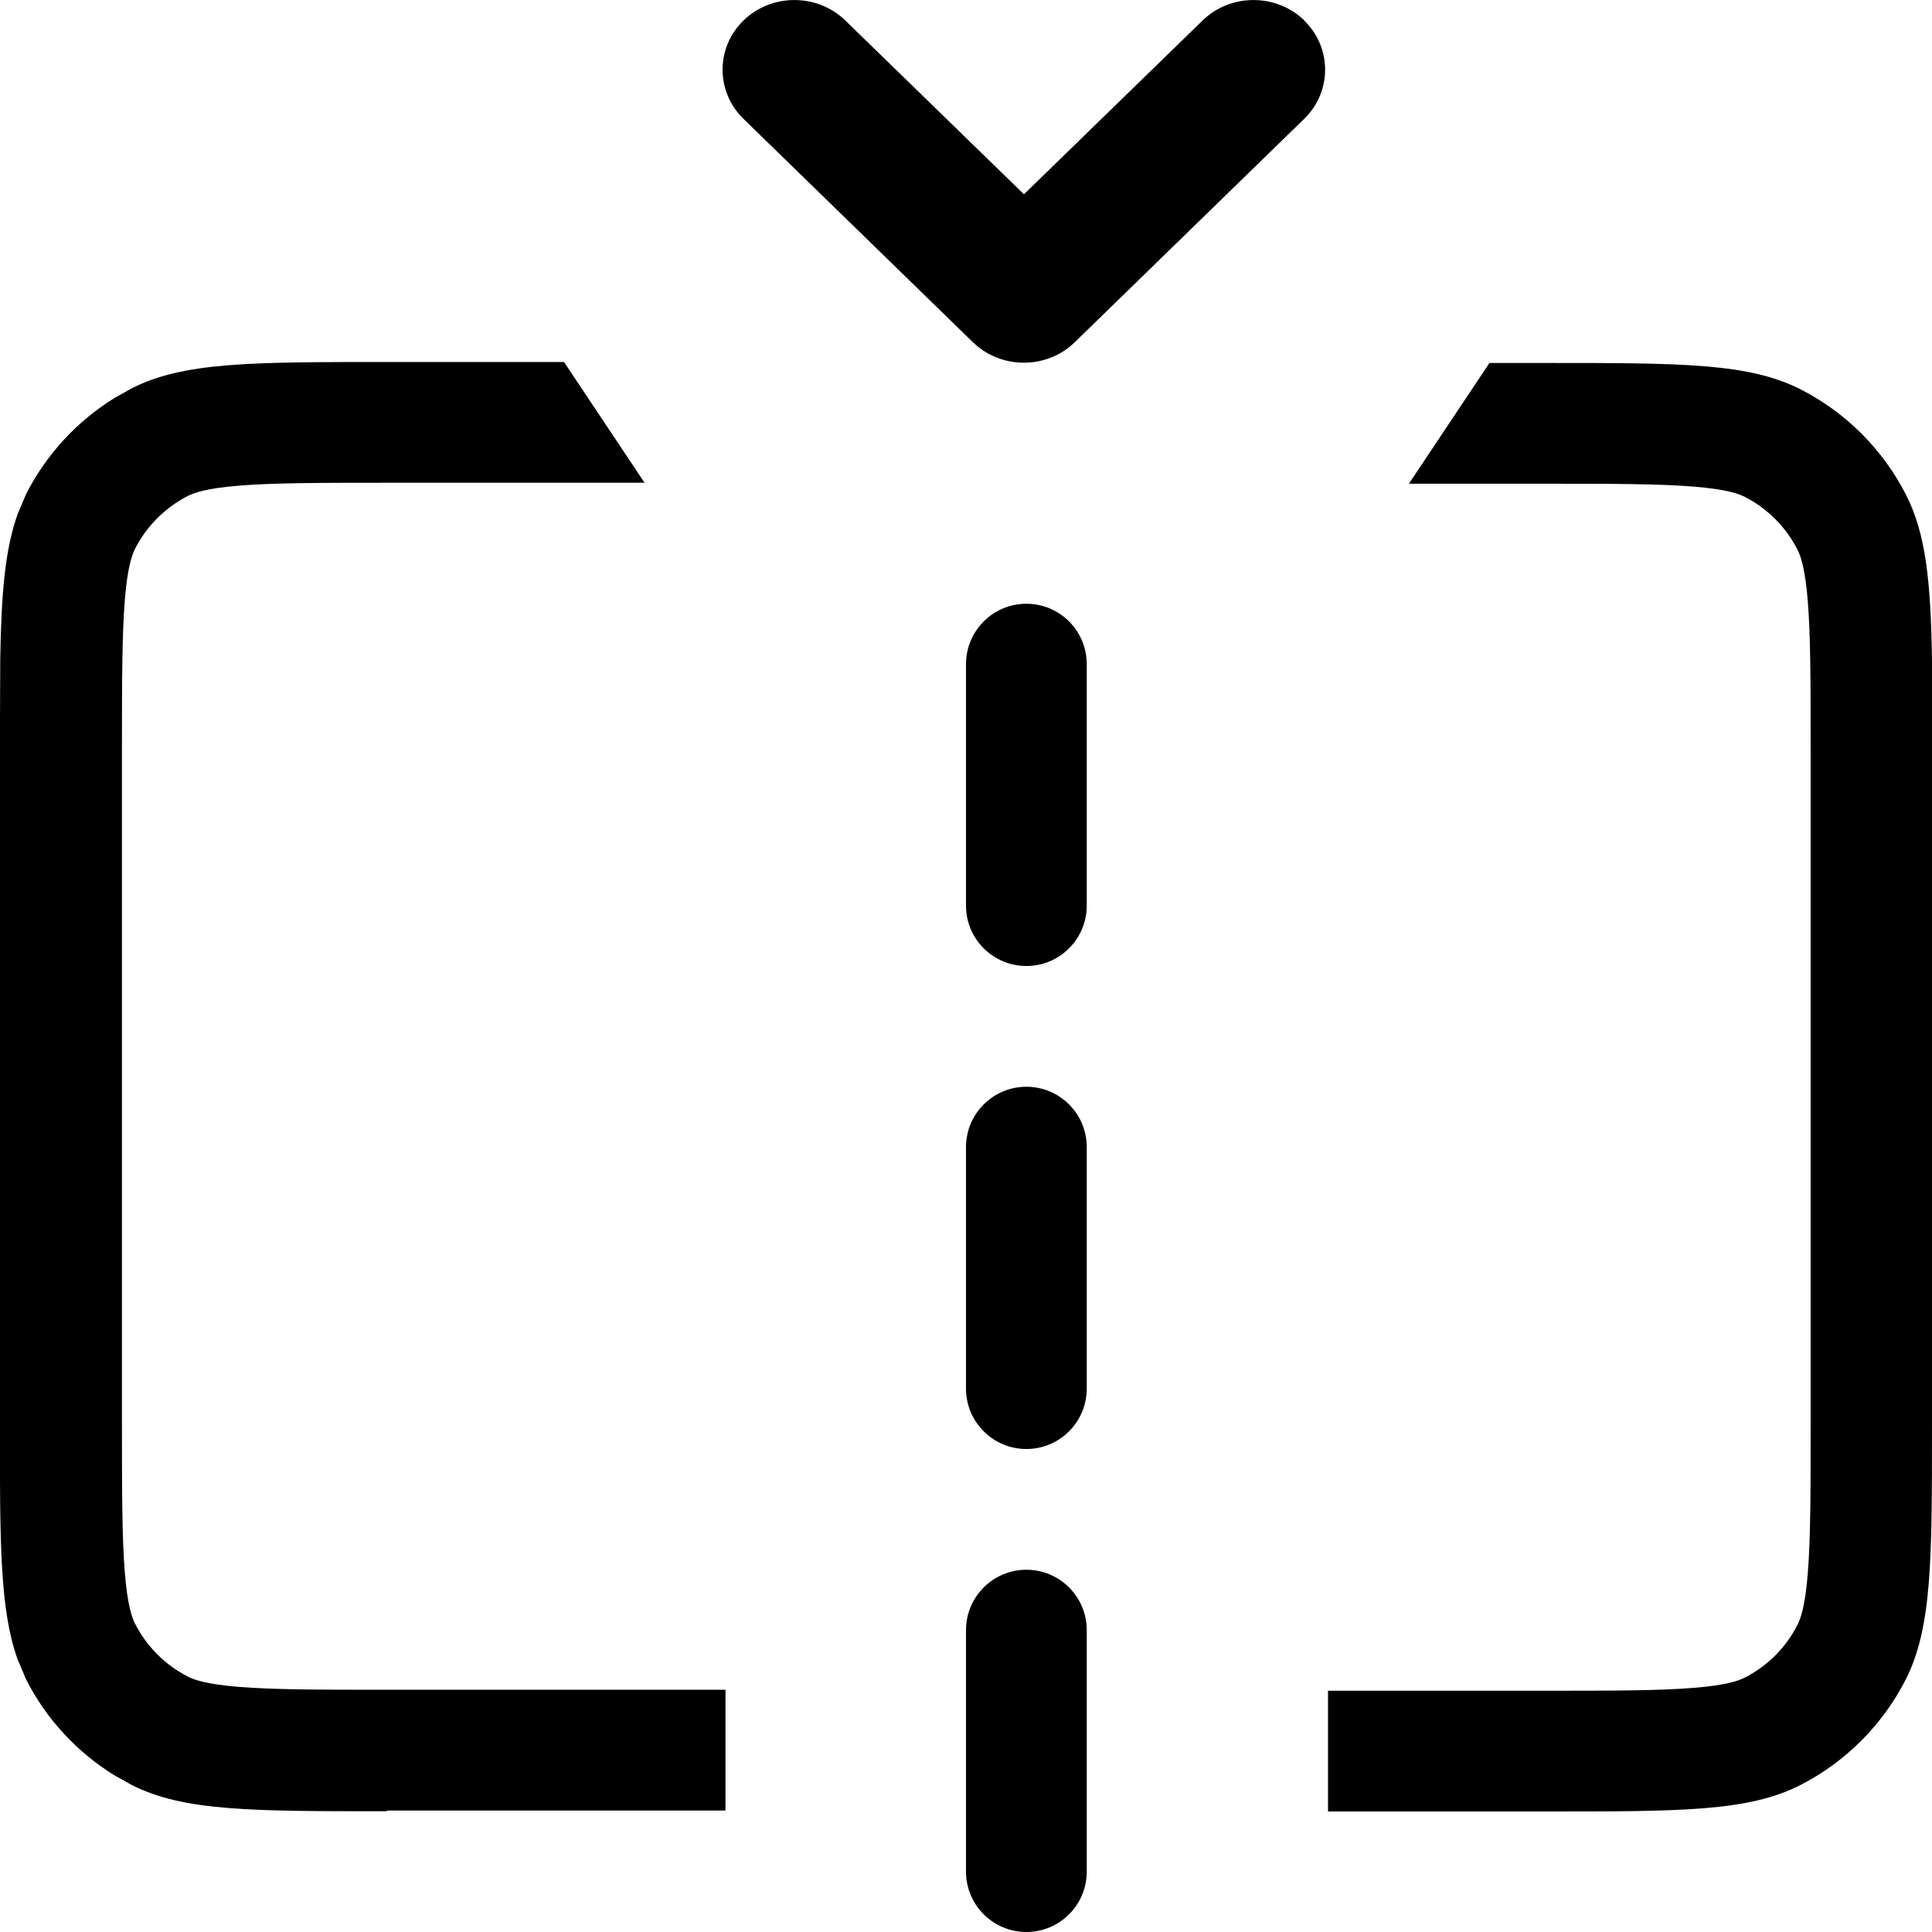
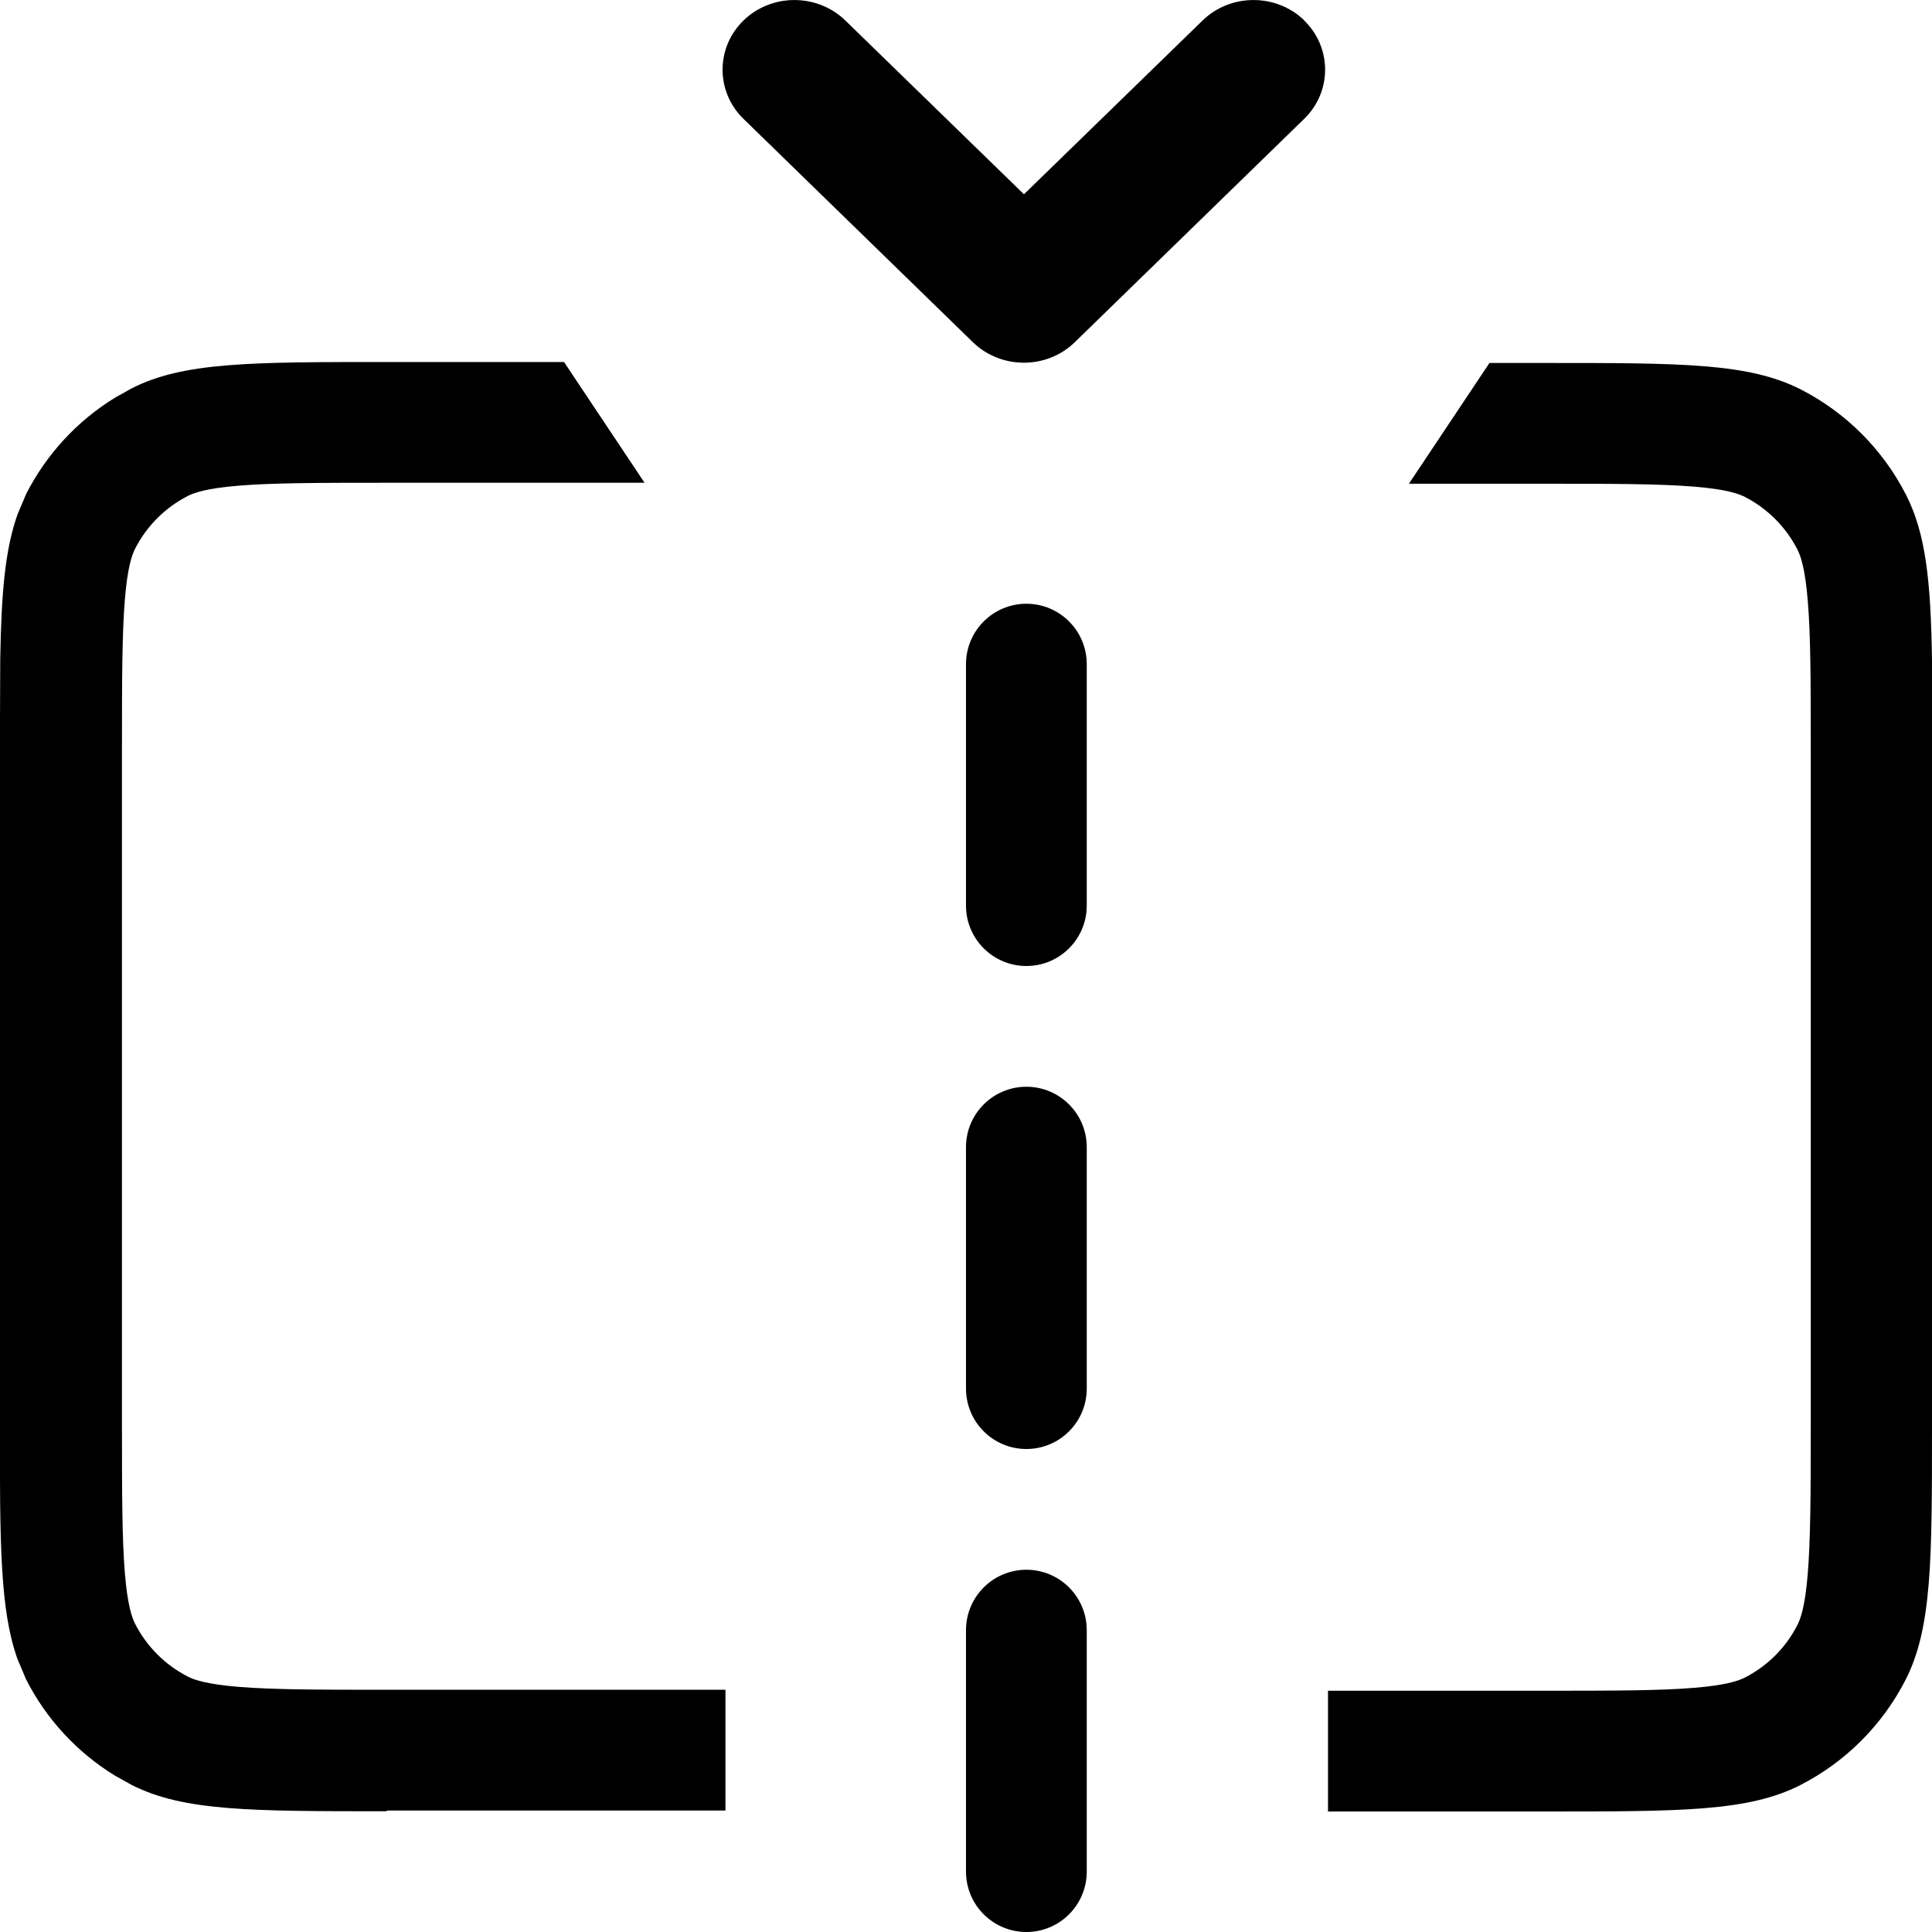
<svg xmlns="http://www.w3.org/2000/svg" viewBox="0 0 16 16">
  <path d="m3.2 15c-1.12 0-1.68 3e-4 -2.11-0.218l-0.138-0.077c-0.313-0.192-0.569-0.468-0.736-0.797l-0.071-0.168c-0.146-0.409-0.146-0.96-0.146-1.94l2.45e-7 -5.6 0.003-0.742c0.009-0.542 0.039-0.906 0.144-1.2l0.071-0.168c0.168-0.329 0.423-0.605 0.736-0.797l0.138-0.077c0.428-0.218 0.988-0.218 2.11-0.218h1.47l0.667 1h-2.13c-0.577 0-0.949 0.001-1.23 0.024-0.272 0.022-0.372 0.06-0.422 0.085-0.188 0.096-0.341 0.249-0.437 0.437-0.025 0.049-0.063 0.15-0.085 0.422-0.023 0.283-0.024 0.656-0.024 1.23v5.6c0 0.577 0.001 0.949 0.024 1.23 0.022 0.272 0.06 0.372 0.085 0.422 0.096 0.188 0.249 0.341 0.437 0.437 0.049 0.025 0.15 0.063 0.422 0.085 0.283 0.023 0.656 0.024 1.23 0.024h2.8v1h-2.8z" fill="#000" />
  <path d="m10.8 0.169c0.232 0.225 0.232 0.591 0 0.816l-1.9 1.85c-0.232 0.225-0.609 0.225-0.842 0l-1.9-1.85c-0.232-0.225-0.232-0.591 0-0.816 0.232-0.225 0.609-0.225 0.842 0l1.48 1.44 1.48-1.44c0.232-0.225 0.609-0.225 0.842 0z" fill="#000" />
-   <path d="m9 7.5c0 0.276-0.224 0.5-0.5 0.5-0.276 0-0.5-0.224-0.5-0.5v-2c0-0.276 0.224-0.5 0.5-0.5 0.276 0 0.5 0.224 0.5 0.5v2z" fill="#000" />
-   <path d="m9 11.5c0 0.276-0.224 0.5-0.5 0.5-0.276 0-0.5-0.224-0.5-0.5v-2c0-0.276 0.224-0.5 0.5-0.5 0.276 0 0.5 0.224 0.5 0.5v2z" fill="#000" />
-   <path d="m9 15.5c0 0.276-0.224 0.5-0.5 0.5-0.276 0-0.5-0.224-0.5-0.5v-2c0-0.276 0.224-0.5 0.5-0.5 0.276 0 0.5 0.224 0.5 0.5v2z" fill="#000" />
-   <path d="m16 11.8c0 1.12 2e-4 1.68-0.218 2.11-0.192 0.376-0.498 0.682-0.874 0.874-0.428 0.218-0.988 0.218-2.11 0.218h-1.8v-1h1.8c0.576 0 0.949-0.001 1.23-0.024 0.272-0.022 0.372-0.06 0.422-0.085 0.188-0.096 0.341-0.249 0.436-0.437 0.025-0.049 0.063-0.15 0.085-0.422 0.023-0.283 0.024-0.656 0.024-1.23v-5.6c0-0.577-0.001-0.949-0.024-1.23-0.022-0.272-0.06-0.372-0.085-0.422-0.096-0.188-0.249-0.341-0.436-0.437-0.05-0.025-0.15-0.063-0.422-0.085-0.283-0.023-0.656-0.024-1.23-0.024h-1.13l0.667-1h0.466c1.12 0 1.68-2.1e-4 2.11 0.218 0.376 0.192 0.682 0.498 0.874 0.874 0.164 0.321 0.205 0.716 0.215 1.37l3e-3 0.742v5.6z" fill="#000" />
+   <path d="m9 7.5c0 0.276-0.224 0.5-0.5 0.5s-0.5-0.224-0.5-0.5v-2c0-0.276 0.224-0.5 0.5-0.5s0.5 0.224 0.5 0.5v2z" fill="#000" />
+   <path d="m9 11.5c0 0.276-0.224 0.5-0.5 0.5s-0.5-0.224-0.5-0.5v-2c0-0.276 0.224-0.5 0.5-0.5s0.5 0.224 0.5 0.5v2z" fill="#000" />
+   <path d="m9 15.5c0 0.276-0.224 0.5-0.5 0.5s-0.5-0.224-0.5-0.5v-2c0-0.276 0.224-0.5 0.5-0.5s0.5 0.224 0.5 0.5v2z" fill="#000" />
+   <path d="m16 11.8c0 1.12 2e-4 1.68-0.218 2.11-0.192 0.376-0.498 0.682-0.874 0.874-0.428 0.218-0.988 0.218-2.11 0.218h-1.8v-1h1.8c0.576 0 0.949-0.001 1.23-0.024 0.272-0.022 0.372-0.06 0.422-0.085 0.188-0.096 0.341-0.249 0.436-0.437 0.025-0.049 0.063-0.15 0.085-0.422 0.023-0.283 0.025-0.656 0.025-1.23v-5.6c0-0.577-0.001-0.949-0.025-1.23-0.022-0.272-0.06-0.372-0.085-0.422-0.096-0.188-0.249-0.341-0.436-0.437-0.05-0.025-0.15-0.063-0.422-0.085-0.283-0.023-0.656-0.024-1.23-0.024h-1.13l0.667-1h0.466c1.12 0 1.68-2.1e-4 2.11 0.218 0.376 0.192 0.682 0.498 0.874 0.874 0.164 0.321 0.205 0.716 0.215 1.37l3e-3 0.742v5.6z" fill="#000" />
</svg>
